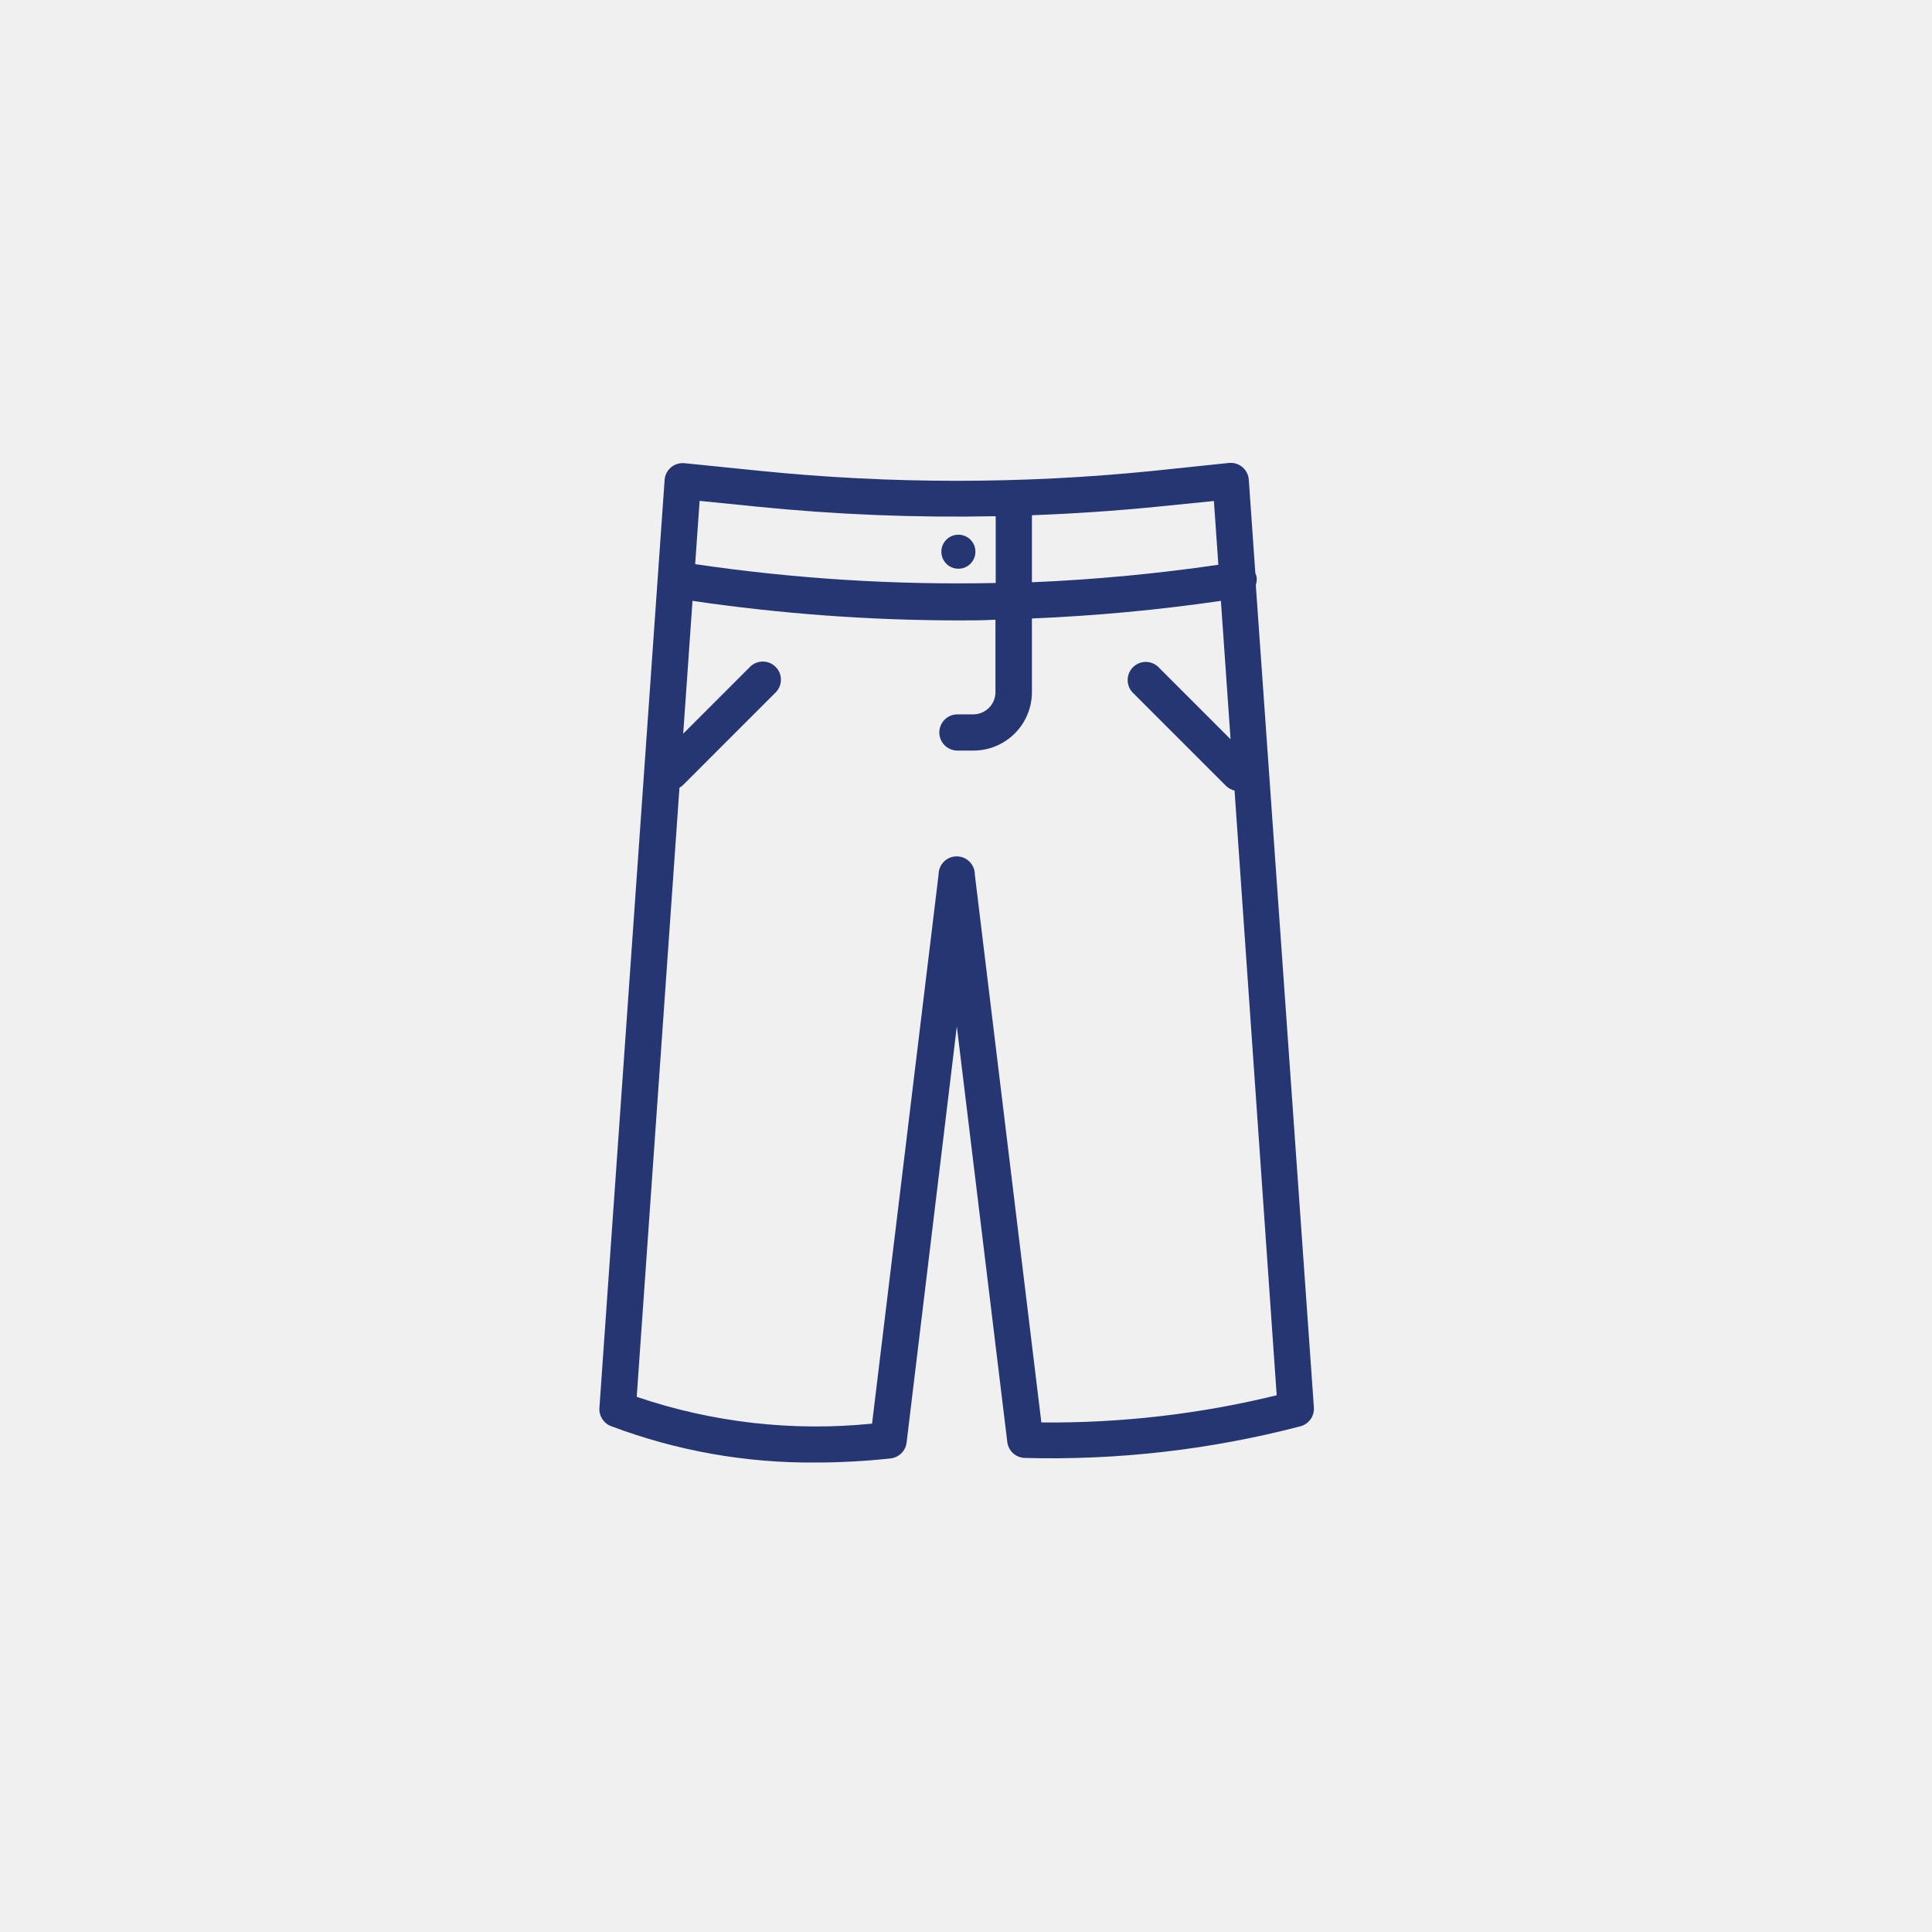
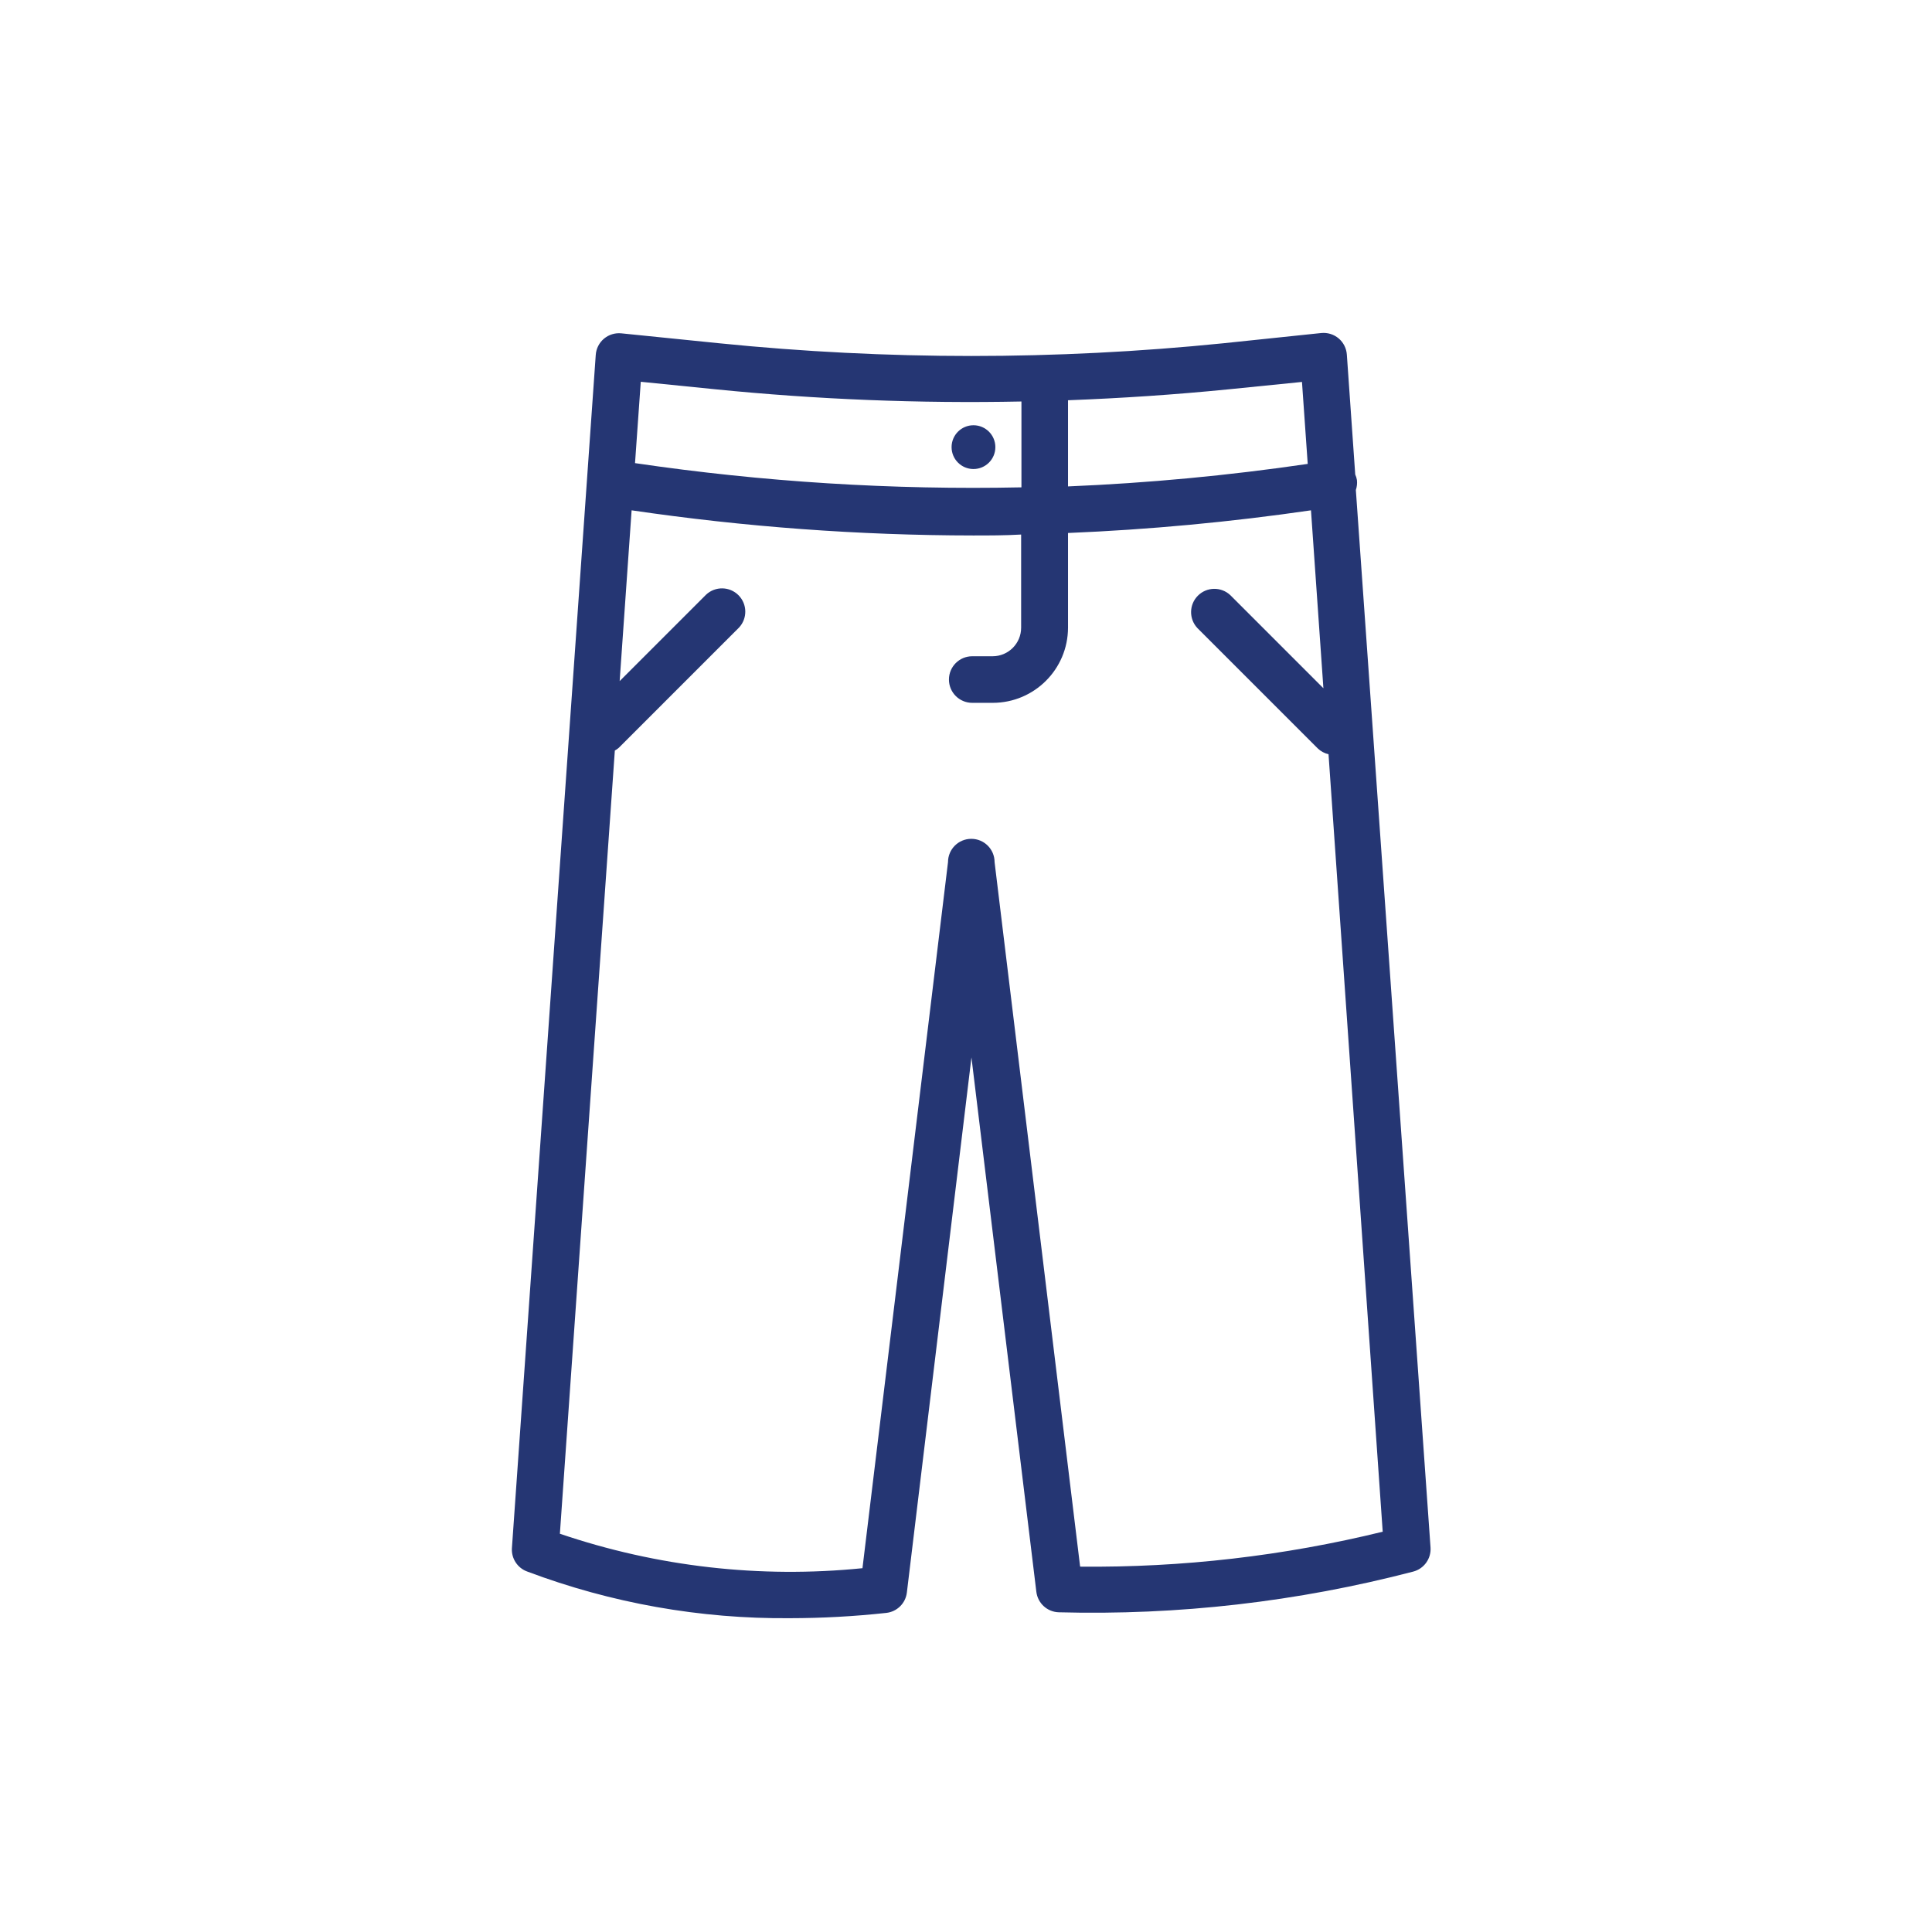
- <svg xmlns="http://www.w3.org/2000/svg" width="160px" height="160px" viewBox="0 0 160 160" version="1.1">
-   <defs />
-   <g id="tile-/-donate-/-pants" stroke="none" stroke-width="1" fill="none" fill-rule="evenodd">
-     <g id="noun_trousers_646400" transform="translate(30, 38)" fill="#253673" fill-rule="nonzero">
-       <path d="M74.07,9.81 C74.049,9.686 74.012,9.565 73.96,9.45 L73.42,1.73 C73.392,1.324 73.201,0.947 72.89,0.685 C72.579,0.423 72.175,0.298 71.77,0.34 L65.46,1 C54.667,2.091 43.793,2.091 33,1 L26.69,0.36 C26.285,0.318 25.881,0.443 25.57,0.705 C25.259,0.967 25.068,1.344 25.04,1.75 L19.64,78.61 C19.598,79.28 20.006,79.897 20.64,80.12 C26.044,82.153 31.777,83.17 37.55,83.12 C39.621,83.118 41.691,83.005 43.75,82.78 C44.444,82.706 44.996,82.163 45.08,81.47 L49.24,47 L53.42,81.42 C53.508,82.155 54.12,82.716 54.86,82.74 C62.555,82.946 70.241,82.064 77.69,80.12 C78.391,79.938 78.862,79.282 78.81,78.56 L74,10.45 C74.07,10.244 74.094,10.026 74.07,9.81 Z M55.46,4.67 C58.9,4.54 62.34,4.31 65.76,3.97 L70.53,3.49 L70.9,8.77 C65.782,9.52 60.628,10.004 55.46,10.22 L55.46,4.67 Z M27.94,3.48 L32.71,3.96 C39.271,4.62 45.867,4.884 52.46,4.75 L52.46,10.28 C44.134,10.455 35.809,9.933 27.57,8.72 L27.94,3.48 Z M75.73,77.55 C69.353,79.111 62.805,79.867 56.24,79.8 L50.73,34.42 C50.73,33.592 50.058,32.92 49.23,32.92 C48.402,32.92 47.73,33.592 47.73,34.42 L42.22,79.9 C35.639,80.566 28.992,79.809 22.73,77.68 L26.27,27.23 C26.355,27.185 26.436,27.131 26.51,27.07 L34.27,19.31 C34.821,18.719 34.804,17.798 34.233,17.227 C33.662,16.656 32.741,16.639 32.15,17.19 L26.58,22.76 L27.35,11.76 C34.635,12.83 41.987,13.372 49.35,13.38 C50.35,13.38 51.41,13.38 52.44,13.32 L52.44,19.32 C52.44,20.336 51.616,21.16 50.6,21.16 L49.29,21.16 C48.462,21.16 47.79,21.832 47.79,22.66 C47.79,23.488 48.462,24.16 49.29,24.16 L50.62,24.16 C53.291,24.154 55.454,21.991 55.46,19.32 L55.46,13.22 C60.698,13.002 65.922,12.515 71.11,11.76 L71.91,23.22 L65.91,17.22 C65.319,16.669 64.398,16.686 63.827,17.257 C63.256,17.828 63.239,18.749 63.79,19.34 L71.55,27.1 C71.742,27.284 71.981,27.412 72.24,27.47 L75.73,77.55 Z" id="Shape" />
-       <circle id="Oval" cx="49.37" cy="7.69" r="1.41" />
+ <svg xmlns="http://www.w3.org/2000/svg" xmlns:xlink="http://www.w3.org/1999/xlink" width="112px" height="112px" viewBox="0 0 112 112" version="1.1">
+   <defs>
+     <rect id="path-1" x="0" y="0" width="112" height="112" />
+   </defs>
+   <g id="Symbols" stroke="none" stroke-width="1" fill="none" fill-rule="evenodd">
+     <g id="tile-/-donate-/-pants" transform="translate(-24, -24)">
+       <g id="pants" transform="translate(24, 24)">
+         <mask id="mask-2" fill="white">
+           <use xlink:href="#path-1" />
+         </mask>
+         <use id="Mask" fill="#FFFFFF" xlink:href="#path-1" />
+         <g id="noun_trousers_646400" mask="url(#mask-2)">
+           <g transform="translate(10, 19)" />
+         </g>
+         <g id="Group" mask="url(#mask-2)" fill="#253673" fill-rule="nonzero">
+           <g transform="translate(29, 19)">
+             <path d="M49.663,8.829 C49.644,8.717 49.611,8.608 49.564,8.505 L49.078,1.557 C49.053,1.192 48.881,0.852 48.601,0.616 C48.321,0.381 47.957,0.269 47.593,0.306 L41.914,0.9 C32.201,1.882 22.413,1.882 12.7,0.9 L7.021,0.324 C6.657,0.287 6.293,0.399 6.013,0.634 C5.733,0.87 5.561,1.21 5.536,1.575 L0.676,70.749 C0.638,71.352 1.006,71.908 1.576,72.108 C6.439,73.938 11.599,74.853 16.795,74.808 C18.659,74.806 20.522,74.704 22.375,74.502 C23,74.435 23.496,73.947 23.572,73.323 L27.316,42.3 L31.078,73.278 C31.158,73.94 31.708,74.444 32.374,74.466 C39.3,74.651 46.217,73.857 52.921,72.108 C53.552,71.945 53.976,71.354 53.929,70.704 L49.6,9.405 C49.663,9.22 49.684,9.023 49.663,8.829 Z M32.914,4.203 C36.01,4.086 39.106,3.879 42.184,3.573 L46.477,3.141 L46.81,7.893 C42.204,8.568 37.565,9.004 32.914,9.198 L32.914,4.203 Z M8.146,3.132 L12.439,3.564 C18.344,4.158 24.28,4.395 30.214,4.275 L30.214,9.252 C22.721,9.409 15.228,8.939 7.813,7.848 L8.146,3.132 Z M51.157,69.795 C45.417,71.2 39.525,71.88 33.616,71.82 L28.657,30.978 C28.657,30.232 28.053,29.628 27.307,29.628 C26.561,29.628 25.957,30.232 25.957,30.978 L20.998,71.91 C15.075,72.509 9.093,71.828 3.457,69.912 L6.643,24.507 C6.72,24.466 6.792,24.418 6.859,24.363 L13.843,17.379 C14.339,16.847 14.324,16.018 13.81,15.504 C13.296,14.99 12.467,14.975 11.935,15.471 L6.922,20.484 L7.615,10.584 C14.171,11.547 20.788,12.035 27.415,12.042 C28.315,12.042 29.269,12.042 30.196,11.988 L30.196,17.388 C30.196,18.303 29.455,19.044 28.54,19.044 L27.361,19.044 C26.615,19.044 26.011,19.648 26.011,20.394 C26.011,21.14 26.615,21.744 27.361,21.744 L28.558,21.744 C30.962,21.739 32.909,19.792 32.914,17.388 L32.914,11.898 C37.628,11.702 42.33,11.264 46.999,10.584 L47.719,20.898 L42.319,15.498 C41.787,15.002 40.958,15.017 40.444,15.531 C39.93,16.045 39.915,16.874 40.411,17.406 L47.395,24.39 C47.568,24.555 47.783,24.671 48.016,24.723 L51.157,69.795 Z" id="Shape" />
+             <circle id="Oval" cx="27.433" cy="6.921" r="1.269" />
+           </g>
+         </g>
+       </g>
    </g>
  </g>
</svg>
